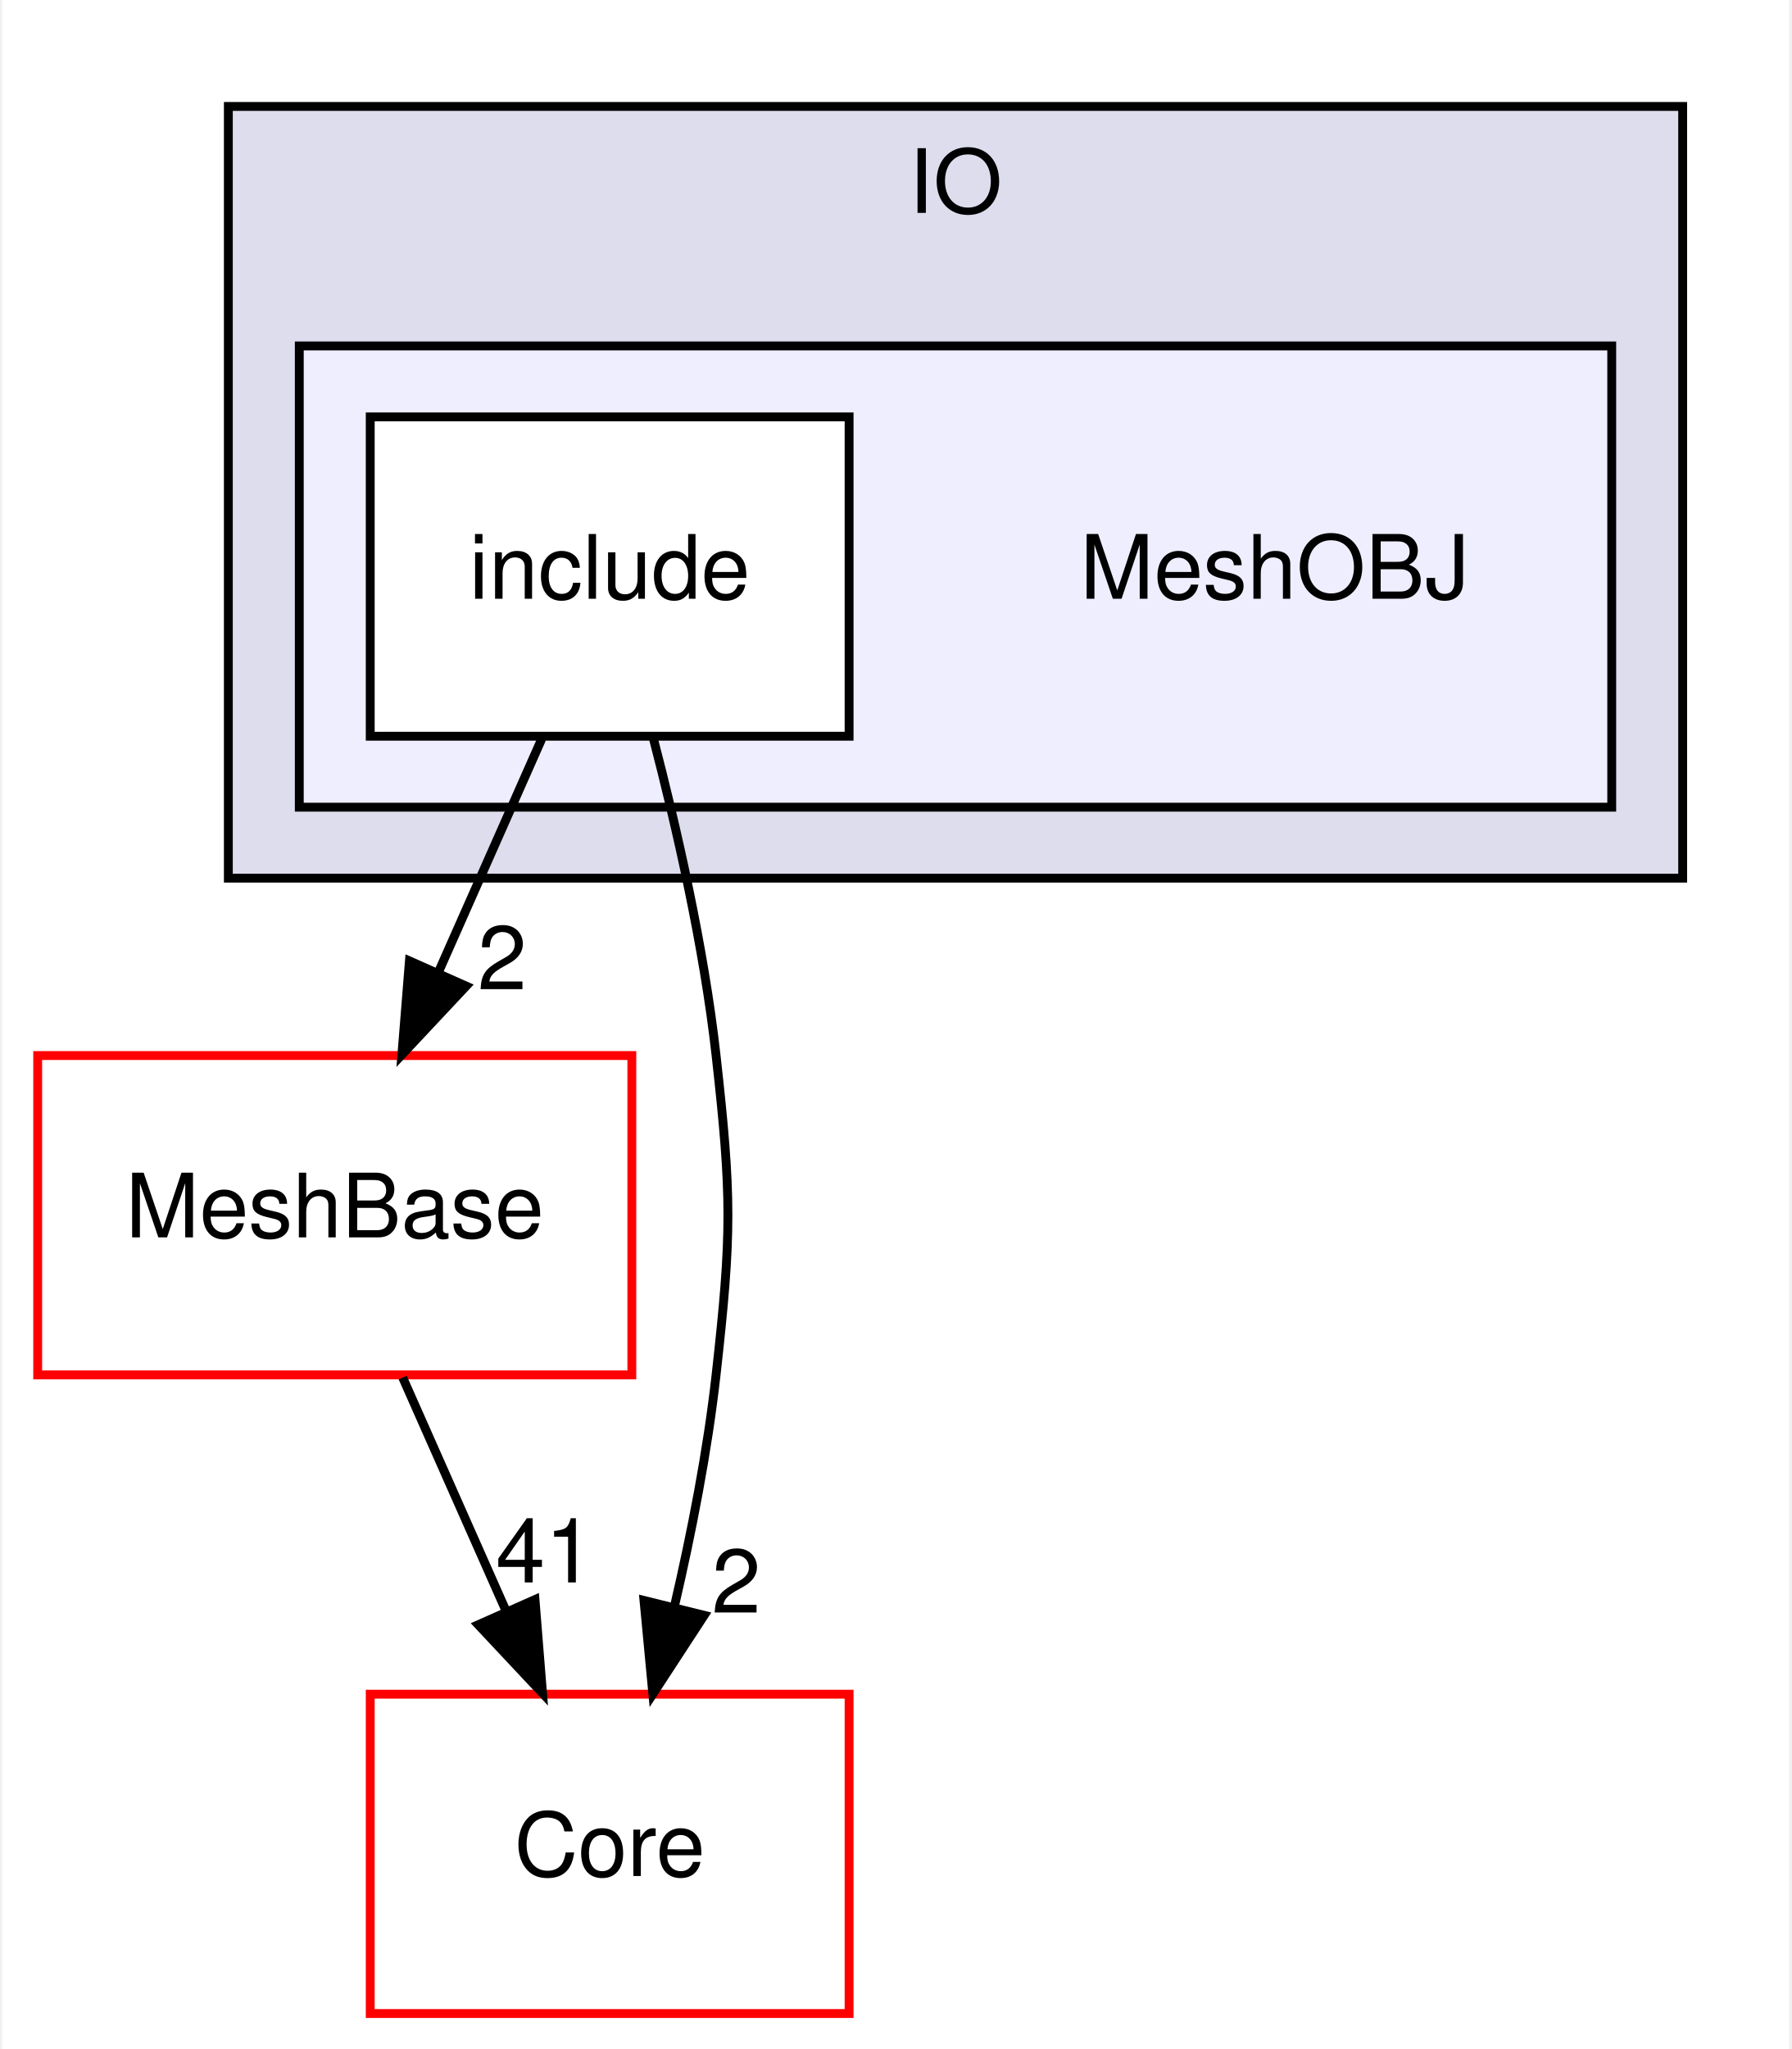
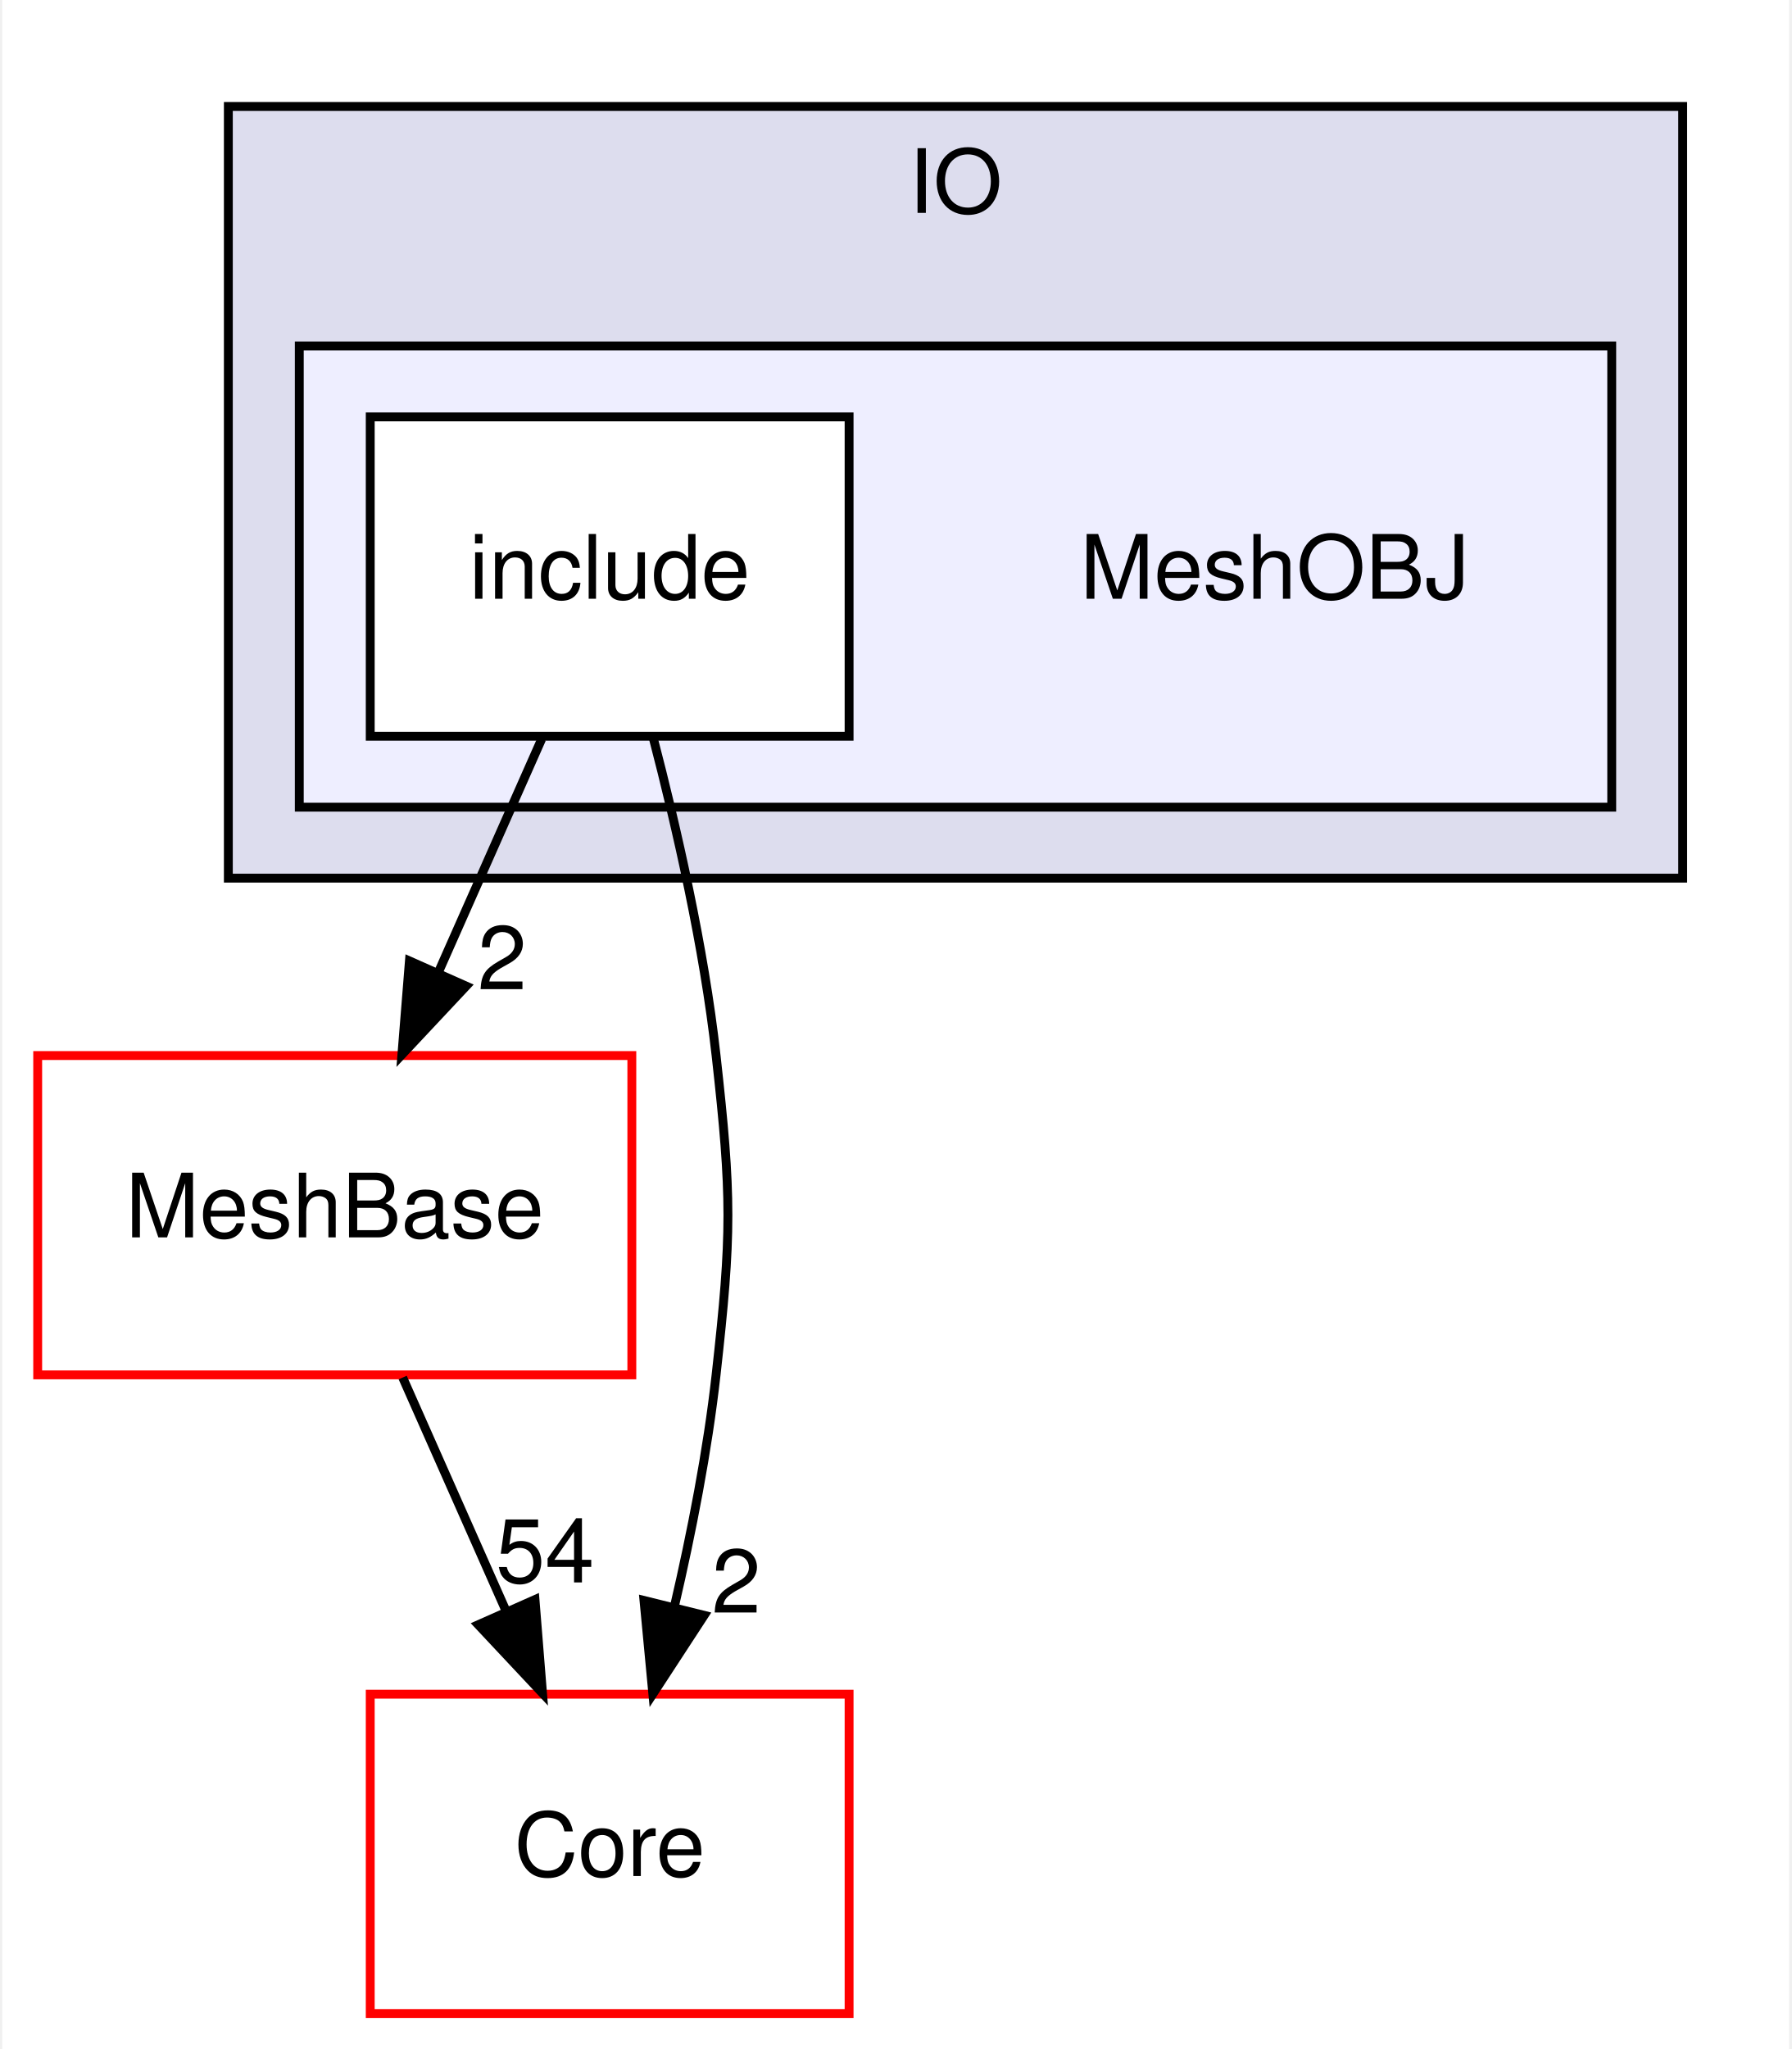
<svg xmlns="http://www.w3.org/2000/svg" xmlns:xlink="http://www.w3.org/1999/xlink" width="202pt" height="231pt" viewBox="0.00 0.00 201.50 231.00">
  <g id="graph0" class="graph" transform="scale(1 1) rotate(0) translate(4 227)">
    <polygon fill="white" stroke="transparent" points="-4,4 -4,-227 197.5,-227 197.5,4 -4,4" />
    <g id="clust1" class="cluster">
      <g id="a_clust1">
        <a xlink:href="dir_367545fbb67972528c5e9da3f2610d14.html" target="_top" xlink:title="IO">
          <polygon fill="#ddddee" stroke="black" points="21.5,-128 21.5,-215 185.5,-215 185.5,-128 21.5,-128" />
          <text text-anchor="middle" x="103.5" y="-203" font-family="Helvetica,sans-Serif" font-size="10.00">IO</text>
        </a>
      </g>
    </g>
    <g id="clust2" class="cluster">
      <g id="a_clust2">
        <a xlink:href="dir_d2ff5ca7b4cbb4ad72c65691443f897f.html" target="_top">
          <polygon fill="#eeeeff" stroke="black" points="29.5,-136 29.5,-188 177.5,-188 177.5,-136 29.5,-136" />
        </a>
      </g>
    </g>
    <g id="node1" class="node">
      <text text-anchor="middle" x="139.5" y="-159.5" font-family="Helvetica,sans-Serif" font-size="10.00">MeshOBJ</text>
    </g>
    <g id="node2" class="node">
      <g id="a_node2">
        <a xlink:href="dir_5c0f41370092cb0daf7a4ff403502fcf.html" target="_top" xlink:title="include">
          <polygon fill="white" stroke="black" points="91.5,-180 37.5,-180 37.5,-144 91.5,-144 91.5,-180" />
          <text text-anchor="middle" x="64.5" y="-159.5" font-family="Helvetica,sans-Serif" font-size="10.00">include</text>
        </a>
      </g>
    </g>
    <g id="node3" class="node">
      <g id="a_node3">
        <a xlink:href="dir_ed747c199e74b08368b2744f35933cef.html" target="_top" xlink:title="MeshBase">
          <polygon fill="white" stroke="red" points="67,-108 0,-108 0,-72 67,-72 67,-108" />
          <text text-anchor="middle" x="33.5" y="-87.5" font-family="Helvetica,sans-Serif" font-size="10.00">MeshBase</text>
        </a>
      </g>
    </g>
    <g id="edge2" class="edge">
      <path fill="none" stroke="black" d="M56.84,-143.7C53.31,-135.73 49.04,-126.1 45.13,-117.26" />
      <polygon fill="black" stroke="black" points="48.32,-115.83 41.07,-108.1 41.92,-118.67 48.32,-115.83" />
      <g id="a_edge2-headlabel">
        <a xlink:href="dir_000210_000108.html" target="_top" xlink:title="2">
          <text text-anchor="middle" x="52.38" y="-115.47" font-family="Helvetica,sans-Serif" font-size="10.00">2</text>
        </a>
      </g>
    </g>
    <g id="node4" class="node">
      <g id="a_node4">
        <a xlink:href="dir_cac7f9cecb9aa42a0bd05452dddd8a21.html" target="_top" xlink:title="Core">
          <polygon fill="white" stroke="red" points="91.5,-36 37.5,-36 37.5,0 91.5,0 91.5,-36" />
          <text text-anchor="middle" x="64.5" y="-15.5" font-family="Helvetica,sans-Serif" font-size="10.00">Core</text>
        </a>
      </g>
    </g>
    <g id="edge3" class="edge">
      <path fill="none" stroke="black" d="M69.37,-143.98C72.06,-133.67 75.14,-120.19 76.5,-108 78.28,-92.1 78.28,-87.9 76.5,-72 75.54,-63.43 73.74,-54.22 71.81,-45.93" />
      <polygon fill="black" stroke="black" points="75.16,-44.89 69.37,-36.02 68.37,-46.57 75.16,-44.89" />
      <g id="a_edge3-headlabel">
        <a xlink:href="dir_000210_000006.html" target="_top" xlink:title="2">
          <text text-anchor="middle" x="78.78" y="-45.2" font-family="Helvetica,sans-Serif" font-size="10.00">2</text>
        </a>
      </g>
    </g>
    <g id="edge1" class="edge">
      <path fill="none" stroke="black" d="M41.16,-71.7C44.69,-63.73 48.96,-54.1 52.87,-45.26" />
      <polygon fill="black" stroke="black" points="56.08,-46.67 56.93,-36.1 49.68,-43.83 56.08,-46.67" />
      <g id="a_edge1-headlabel">
-         <a xlink:href="dir_000108_000006.html" target="_top" xlink:title="41">
-           <text text-anchor="middle" x="57.22" y="-48.6" font-family="Helvetica,sans-Serif" font-size="10.00">41</text>
+         <a xlink:href="dir_000108_000006.html" target="_top" xlink:title="54">
+           <text text-anchor="middle" x="57.22" y="-48.6" font-family="Helvetica,sans-Serif" font-size="10.00">54</text>
        </a>
      </g>
    </g>
  </g>
</svg>
